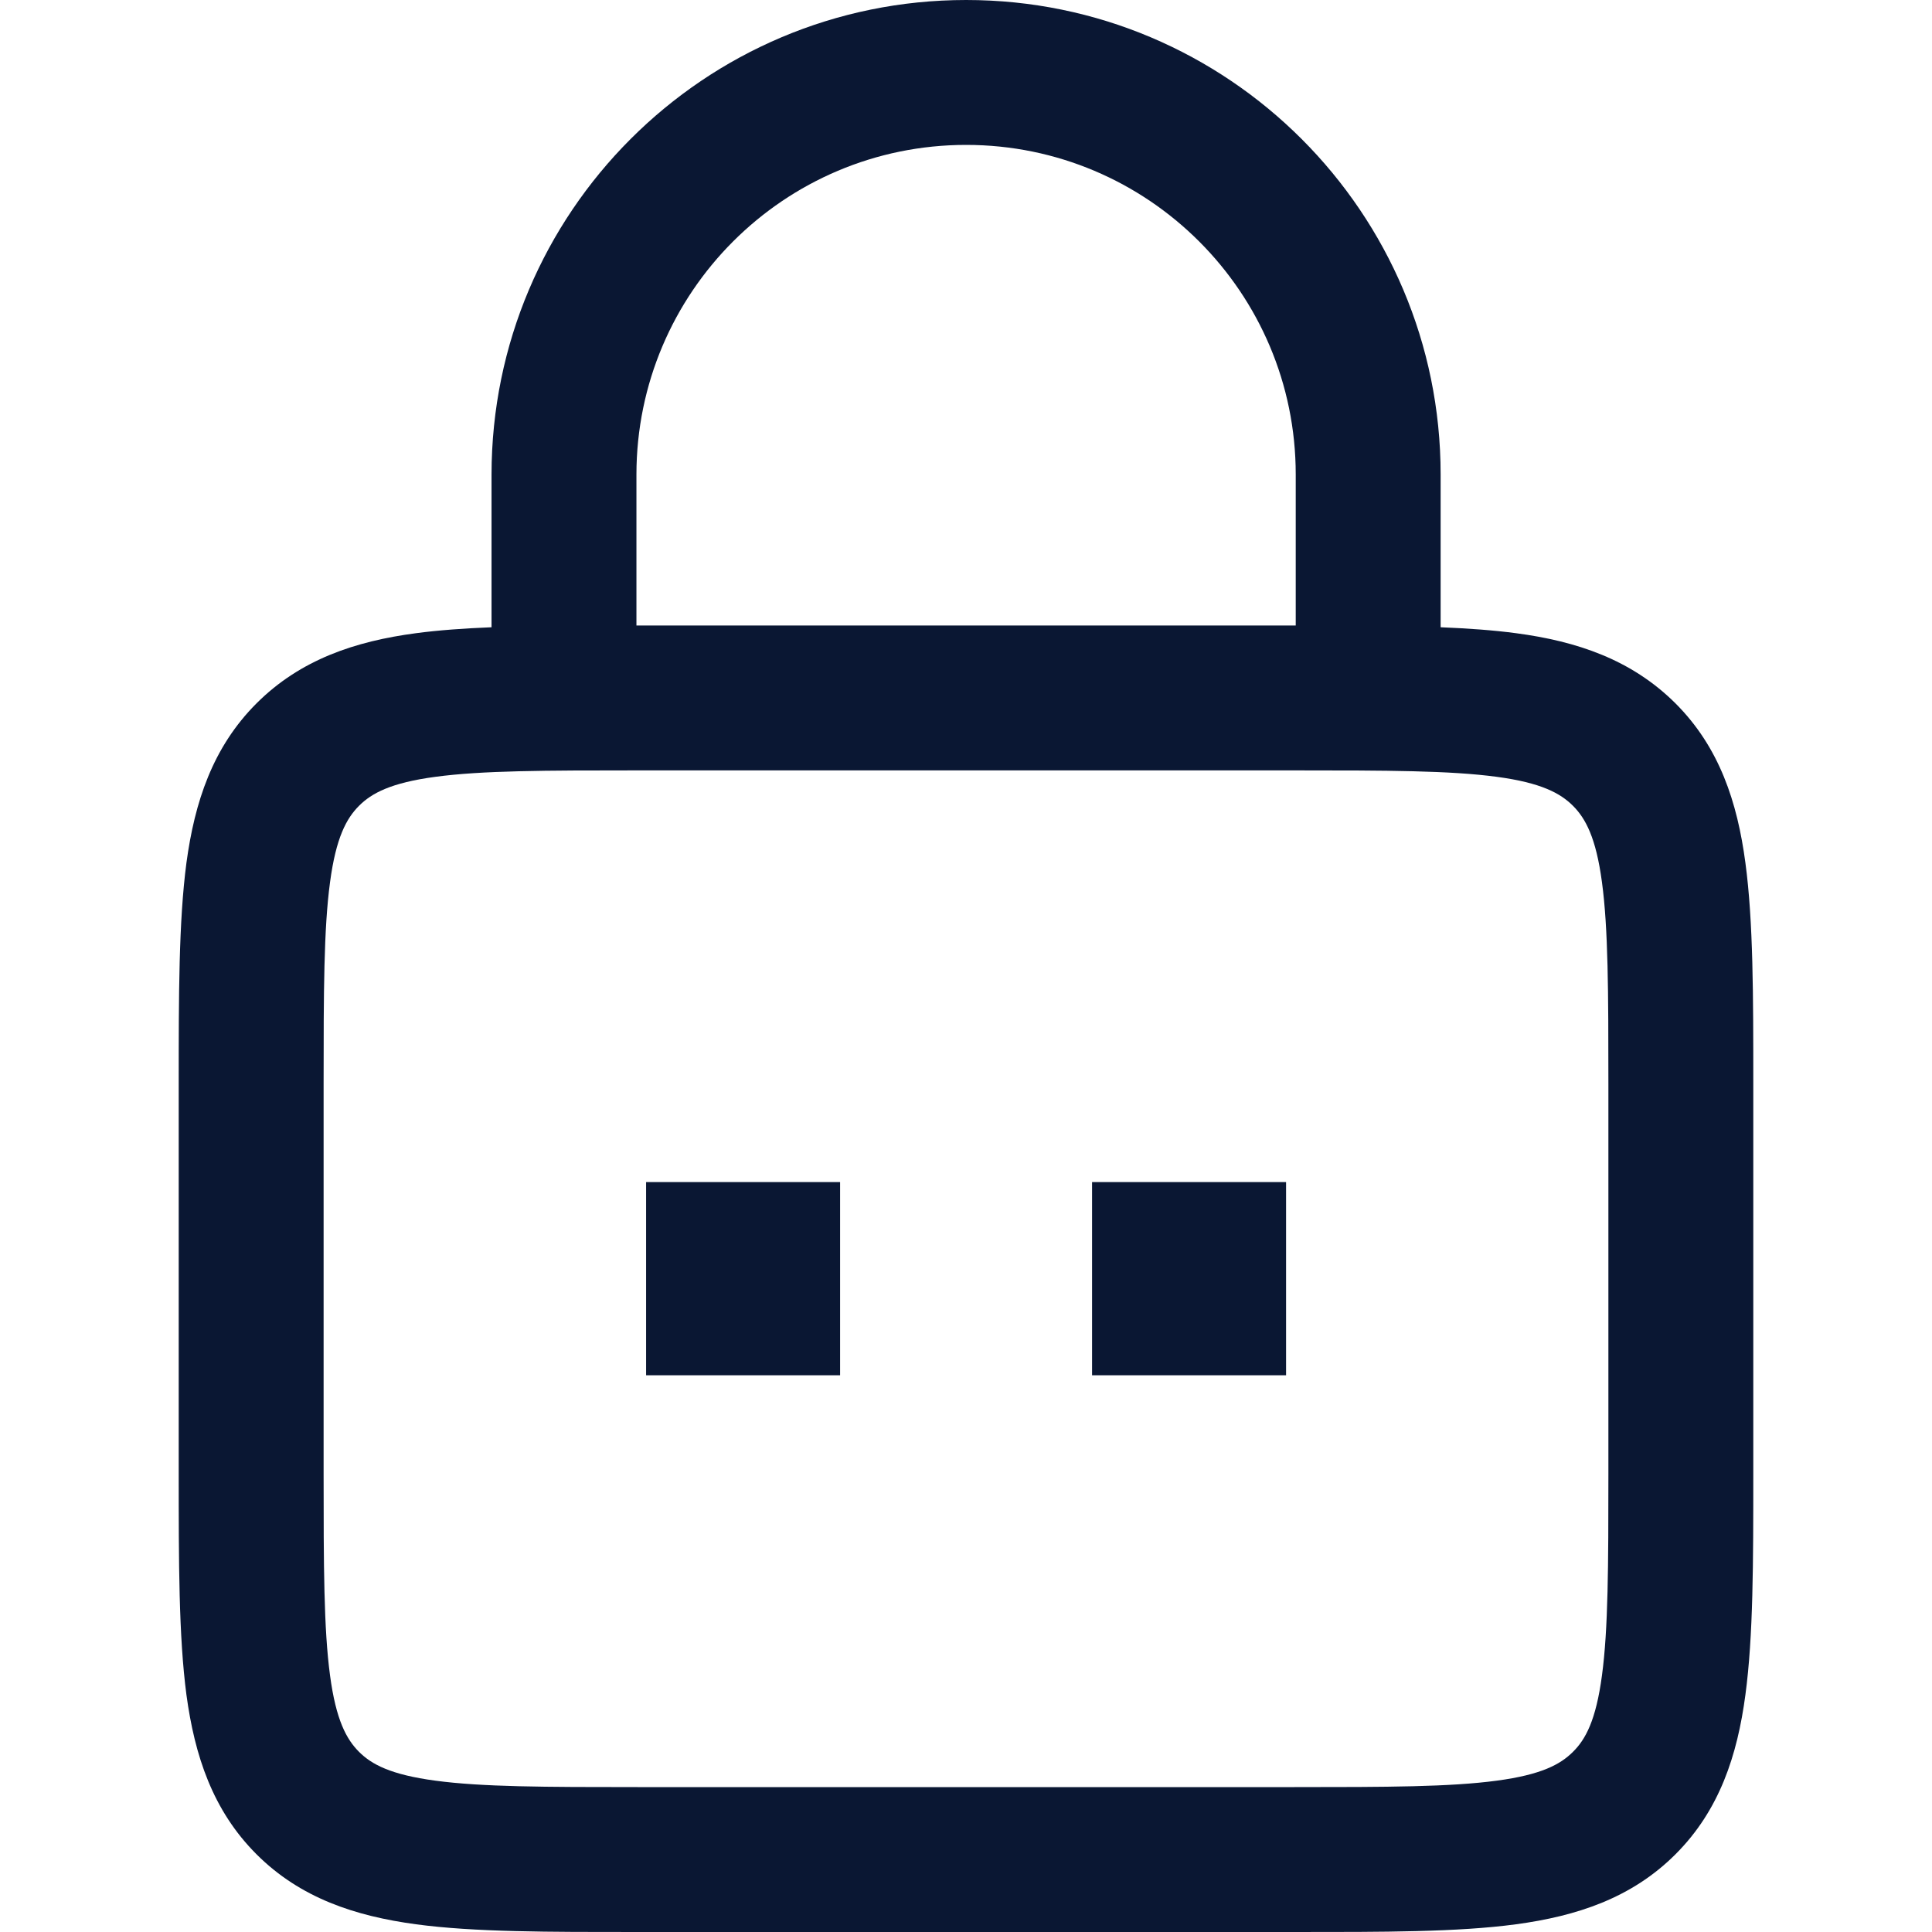
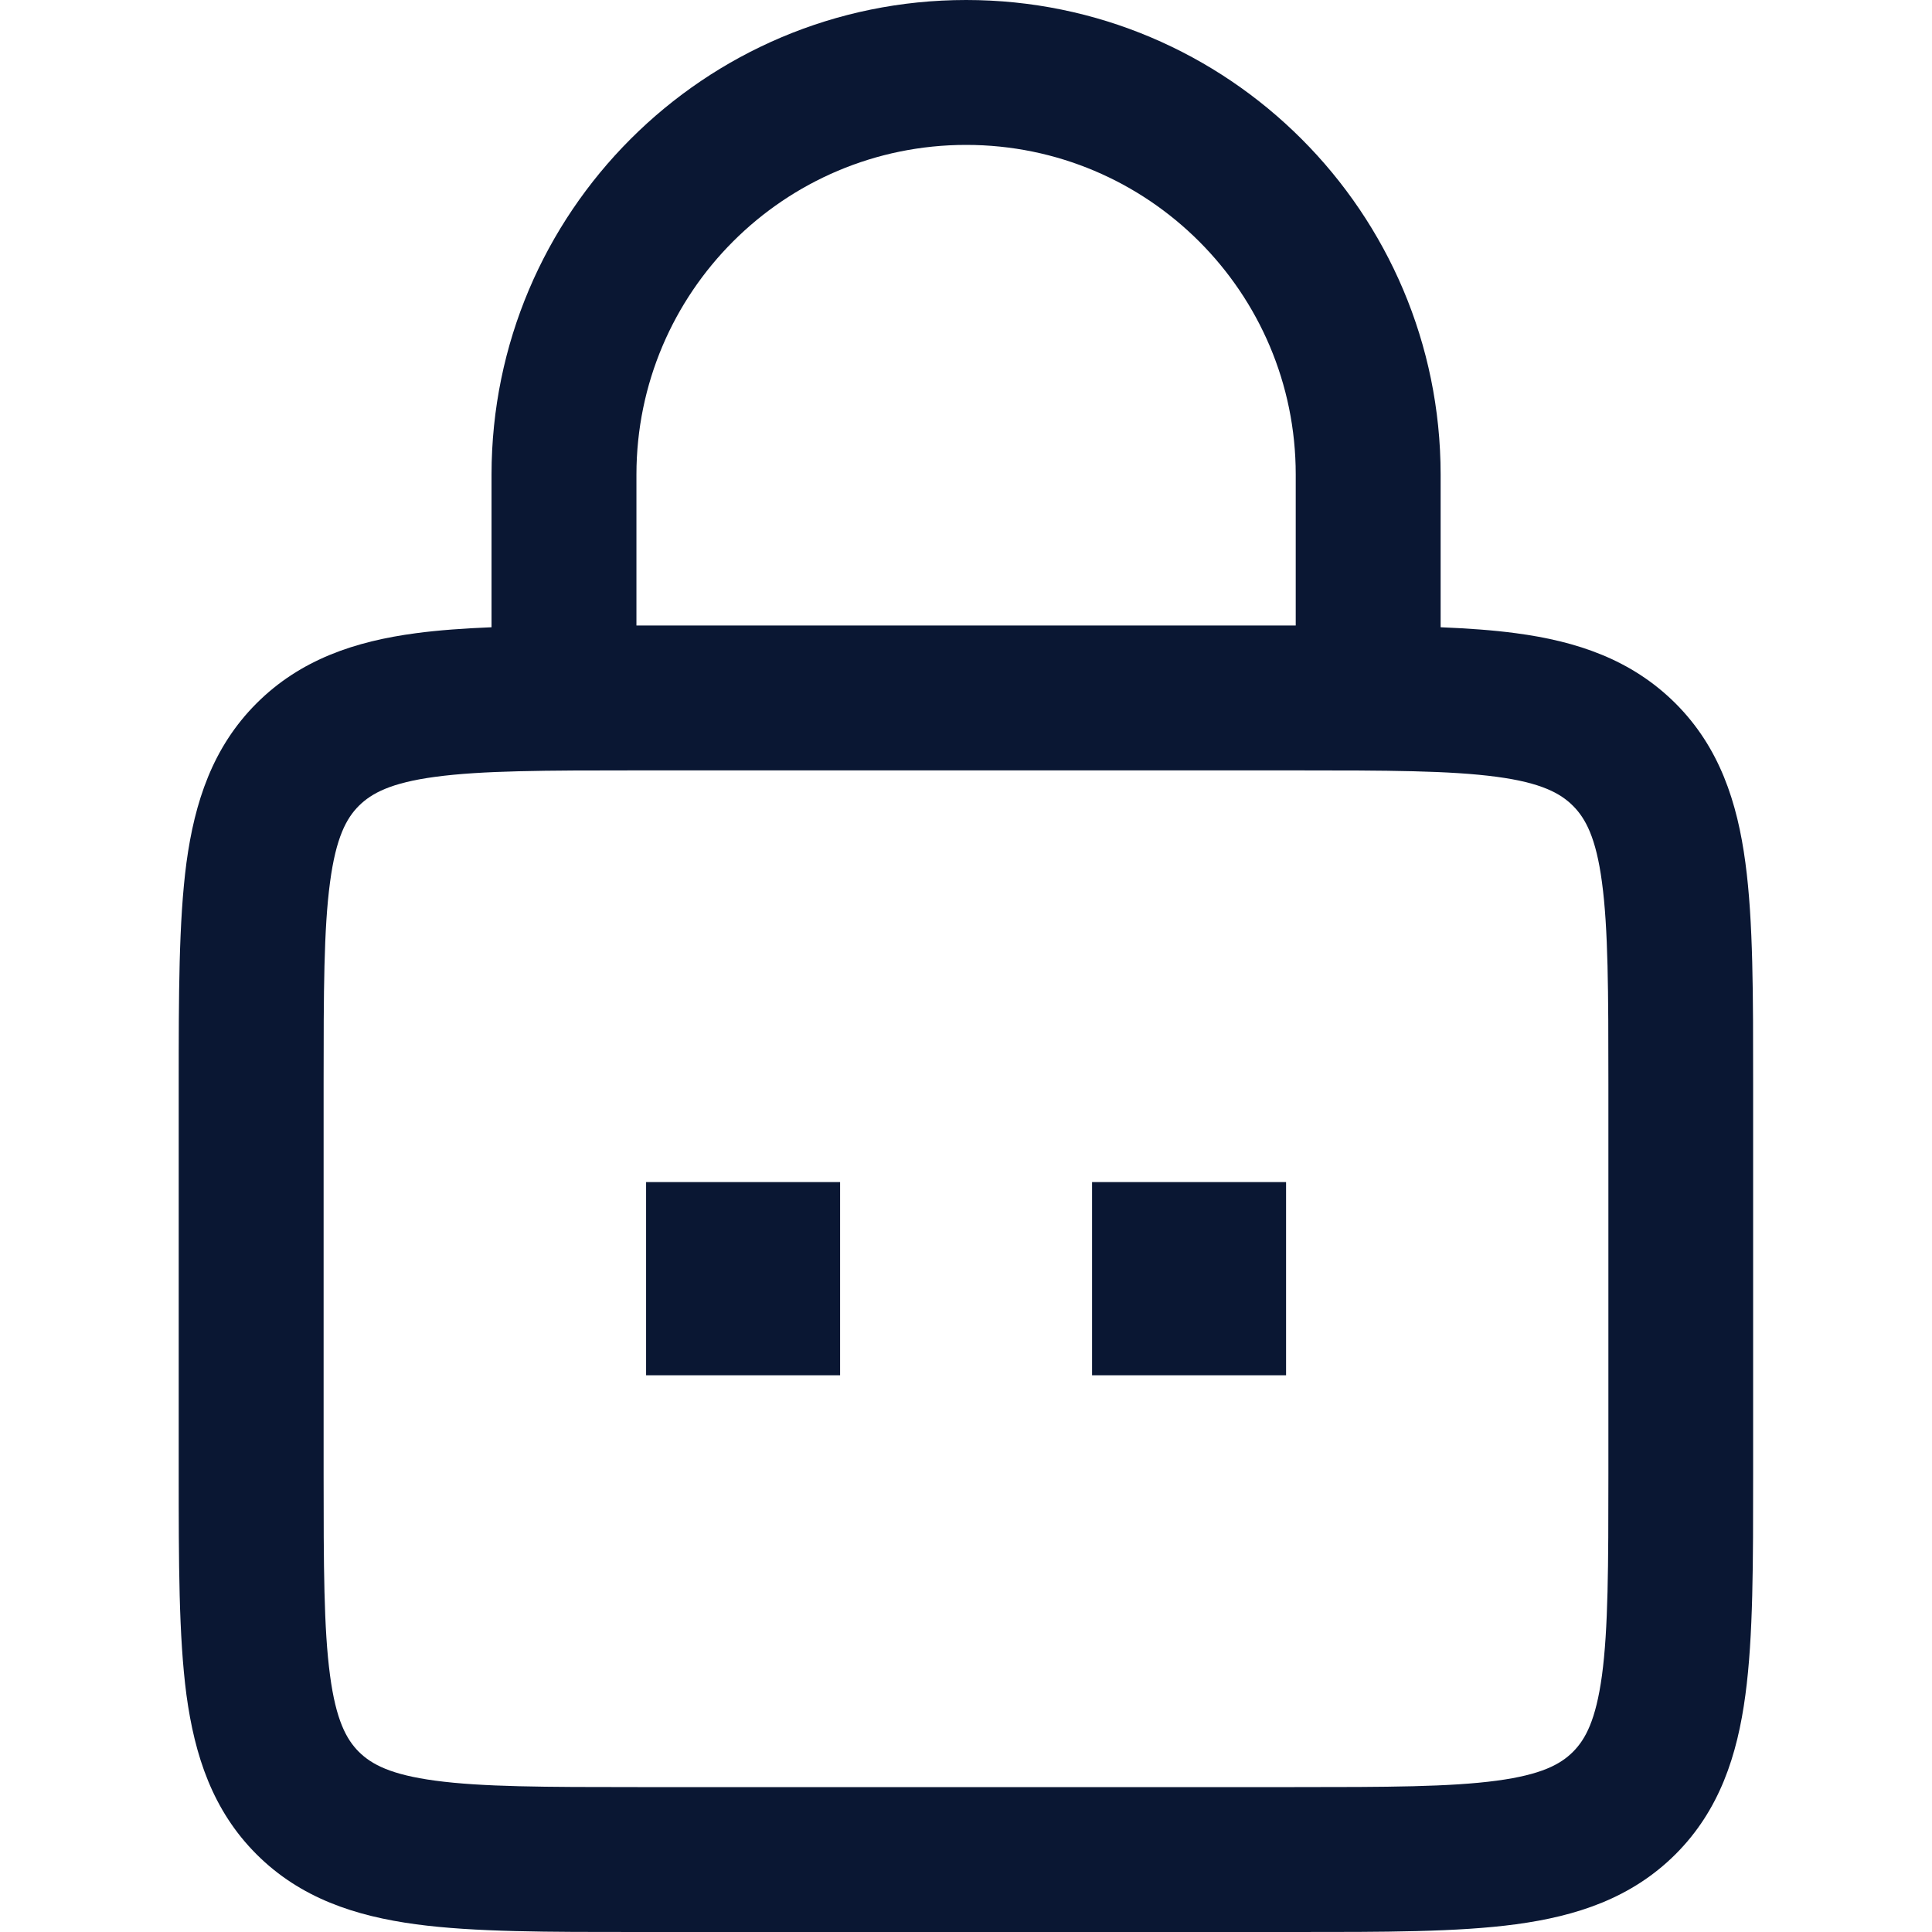
<svg xmlns="http://www.w3.org/2000/svg" width="12" height="12" viewBox="0 0 12 12" fill="none">
  <g id="icon-lock-password">
    <g id="container">
-       <path id="vector" d="M6.001 0C7.628 0 8.948 1.32 8.948 2.947V3.896C9.118 3.903 9.275 3.914 9.417 3.933C9.793 3.983 10.133 4.096 10.407 4.369C10.68 4.642 10.791 4.983 10.841 5.359C10.89 5.723 10.89 6.182 10.89 6.735V9.15C10.89 9.703 10.89 10.163 10.841 10.527C10.791 10.903 10.68 11.244 10.407 11.517C10.134 11.79 9.793 11.901 9.417 11.952C9.053 12.001 8.593 12 8.04 12H3.96C3.407 12 2.947 12.001 2.583 11.952C2.207 11.901 1.866 11.79 1.593 11.517C1.32 11.244 1.209 10.903 1.158 10.527C1.11 10.163 1.11 9.703 1.11 9.15V6.735C1.11 6.182 1.11 5.723 1.158 5.359C1.209 4.983 1.32 4.642 1.593 4.369C1.866 4.096 2.207 3.983 2.583 3.933C2.725 3.914 2.882 3.903 3.053 3.896V2.947C3.054 1.32 4.373 1.73167e-05 6.001 0ZM3.96 4.785C3.382 4.785 2.994 4.786 2.704 4.825C2.427 4.862 2.308 4.927 2.23 5.005C2.152 5.083 2.087 5.202 2.05 5.479C2.011 5.768 2.01 6.157 2.01 6.735V9.15C2.01 9.728 2.011 10.118 2.05 10.407C2.087 10.684 2.152 10.803 2.23 10.881C2.308 10.959 2.427 11.023 2.704 11.06C2.994 11.099 3.382 11.1 3.96 11.1H8.04C8.618 11.1 9.007 11.099 9.297 11.06C9.574 11.023 9.692 10.959 9.77 10.881C9.849 10.803 9.913 10.684 9.95 10.407C9.989 10.118 9.99 9.728 9.99 9.15V6.735C9.99 6.157 9.989 5.768 9.95 5.479C9.913 5.202 9.848 5.083 9.77 5.005C9.692 4.927 9.573 4.862 9.297 4.825C9.007 4.786 8.618 4.785 8.04 4.785H3.96ZM5.218 8.542H4.013V7.342H5.218V8.542ZM7.988 8.542H6.783V7.342H7.988V8.542ZM6.001 0.9C4.87 0.9 3.954 1.817 3.953 2.947V3.885H8.048V2.947C8.048 1.817 7.131 0.9 6.001 0.9Z" fill="#0A1733" />
+       <path id="vector" d="M6.001 0C7.628 0 8.947 1.32 8.948 2.947V3.896C9.118 3.903 9.275 3.914 9.416 3.933C9.793 3.983 10.133 4.096 10.407 4.369C10.68 4.642 10.791 4.983 10.841 5.359C10.89 5.723 10.889 6.182 10.889 6.735V9.15C10.889 9.703 10.89 10.163 10.841 10.527C10.791 10.903 10.68 11.244 10.407 11.517C10.133 11.79 9.793 11.901 9.416 11.952C9.053 12.001 8.593 12 8.04 12H3.96C3.407 12 2.947 12.001 2.583 11.952C2.207 11.901 1.866 11.79 1.593 11.517C1.32 11.244 1.209 10.903 1.158 10.527C1.11 10.163 1.11 9.703 1.11 9.15V6.735C1.11 6.182 1.11 5.723 1.158 5.359C1.209 4.983 1.32 4.642 1.593 4.369C1.866 4.096 2.207 3.983 2.583 3.933C2.725 3.914 2.882 3.903 3.053 3.896V2.947C3.054 1.32 4.373 1.73167e-05 6.001 0ZM3.96 4.785C3.382 4.785 2.994 4.786 2.704 4.825C2.427 4.862 2.308 4.927 2.229 5.005C2.151 5.083 2.087 5.202 2.05 5.479C2.011 5.768 2.01 6.157 2.01 6.735V9.15C2.01 9.728 2.011 10.118 2.05 10.407C2.087 10.684 2.151 10.803 2.229 10.881C2.308 10.959 2.427 11.023 2.704 11.06C2.994 11.099 3.382 11.1 3.96 11.1H8.04C8.618 11.1 9.007 11.099 9.297 11.06C9.573 11.023 9.692 10.959 9.77 10.881C9.848 10.803 9.912 10.684 9.95 10.407C9.989 10.118 9.99 9.728 9.99 9.15V6.735C9.99 6.157 9.989 5.768 9.95 5.479C9.913 5.202 9.848 5.083 9.77 5.005C9.692 4.927 9.573 4.862 9.297 4.825C9.007 4.786 8.618 4.785 8.04 4.785H3.96ZM5.218 8.542H4.013V7.342H5.218V8.542ZM7.988 8.542H6.783V7.342H7.988V8.542ZM6.001 0.9C4.87 0.9 3.954 1.817 3.953 2.947V3.885H8.048V2.947C8.048 1.817 7.131 0.9 6.001 0.9Z" fill="#0A1733" />
    </g>
  </g>
</svg>
